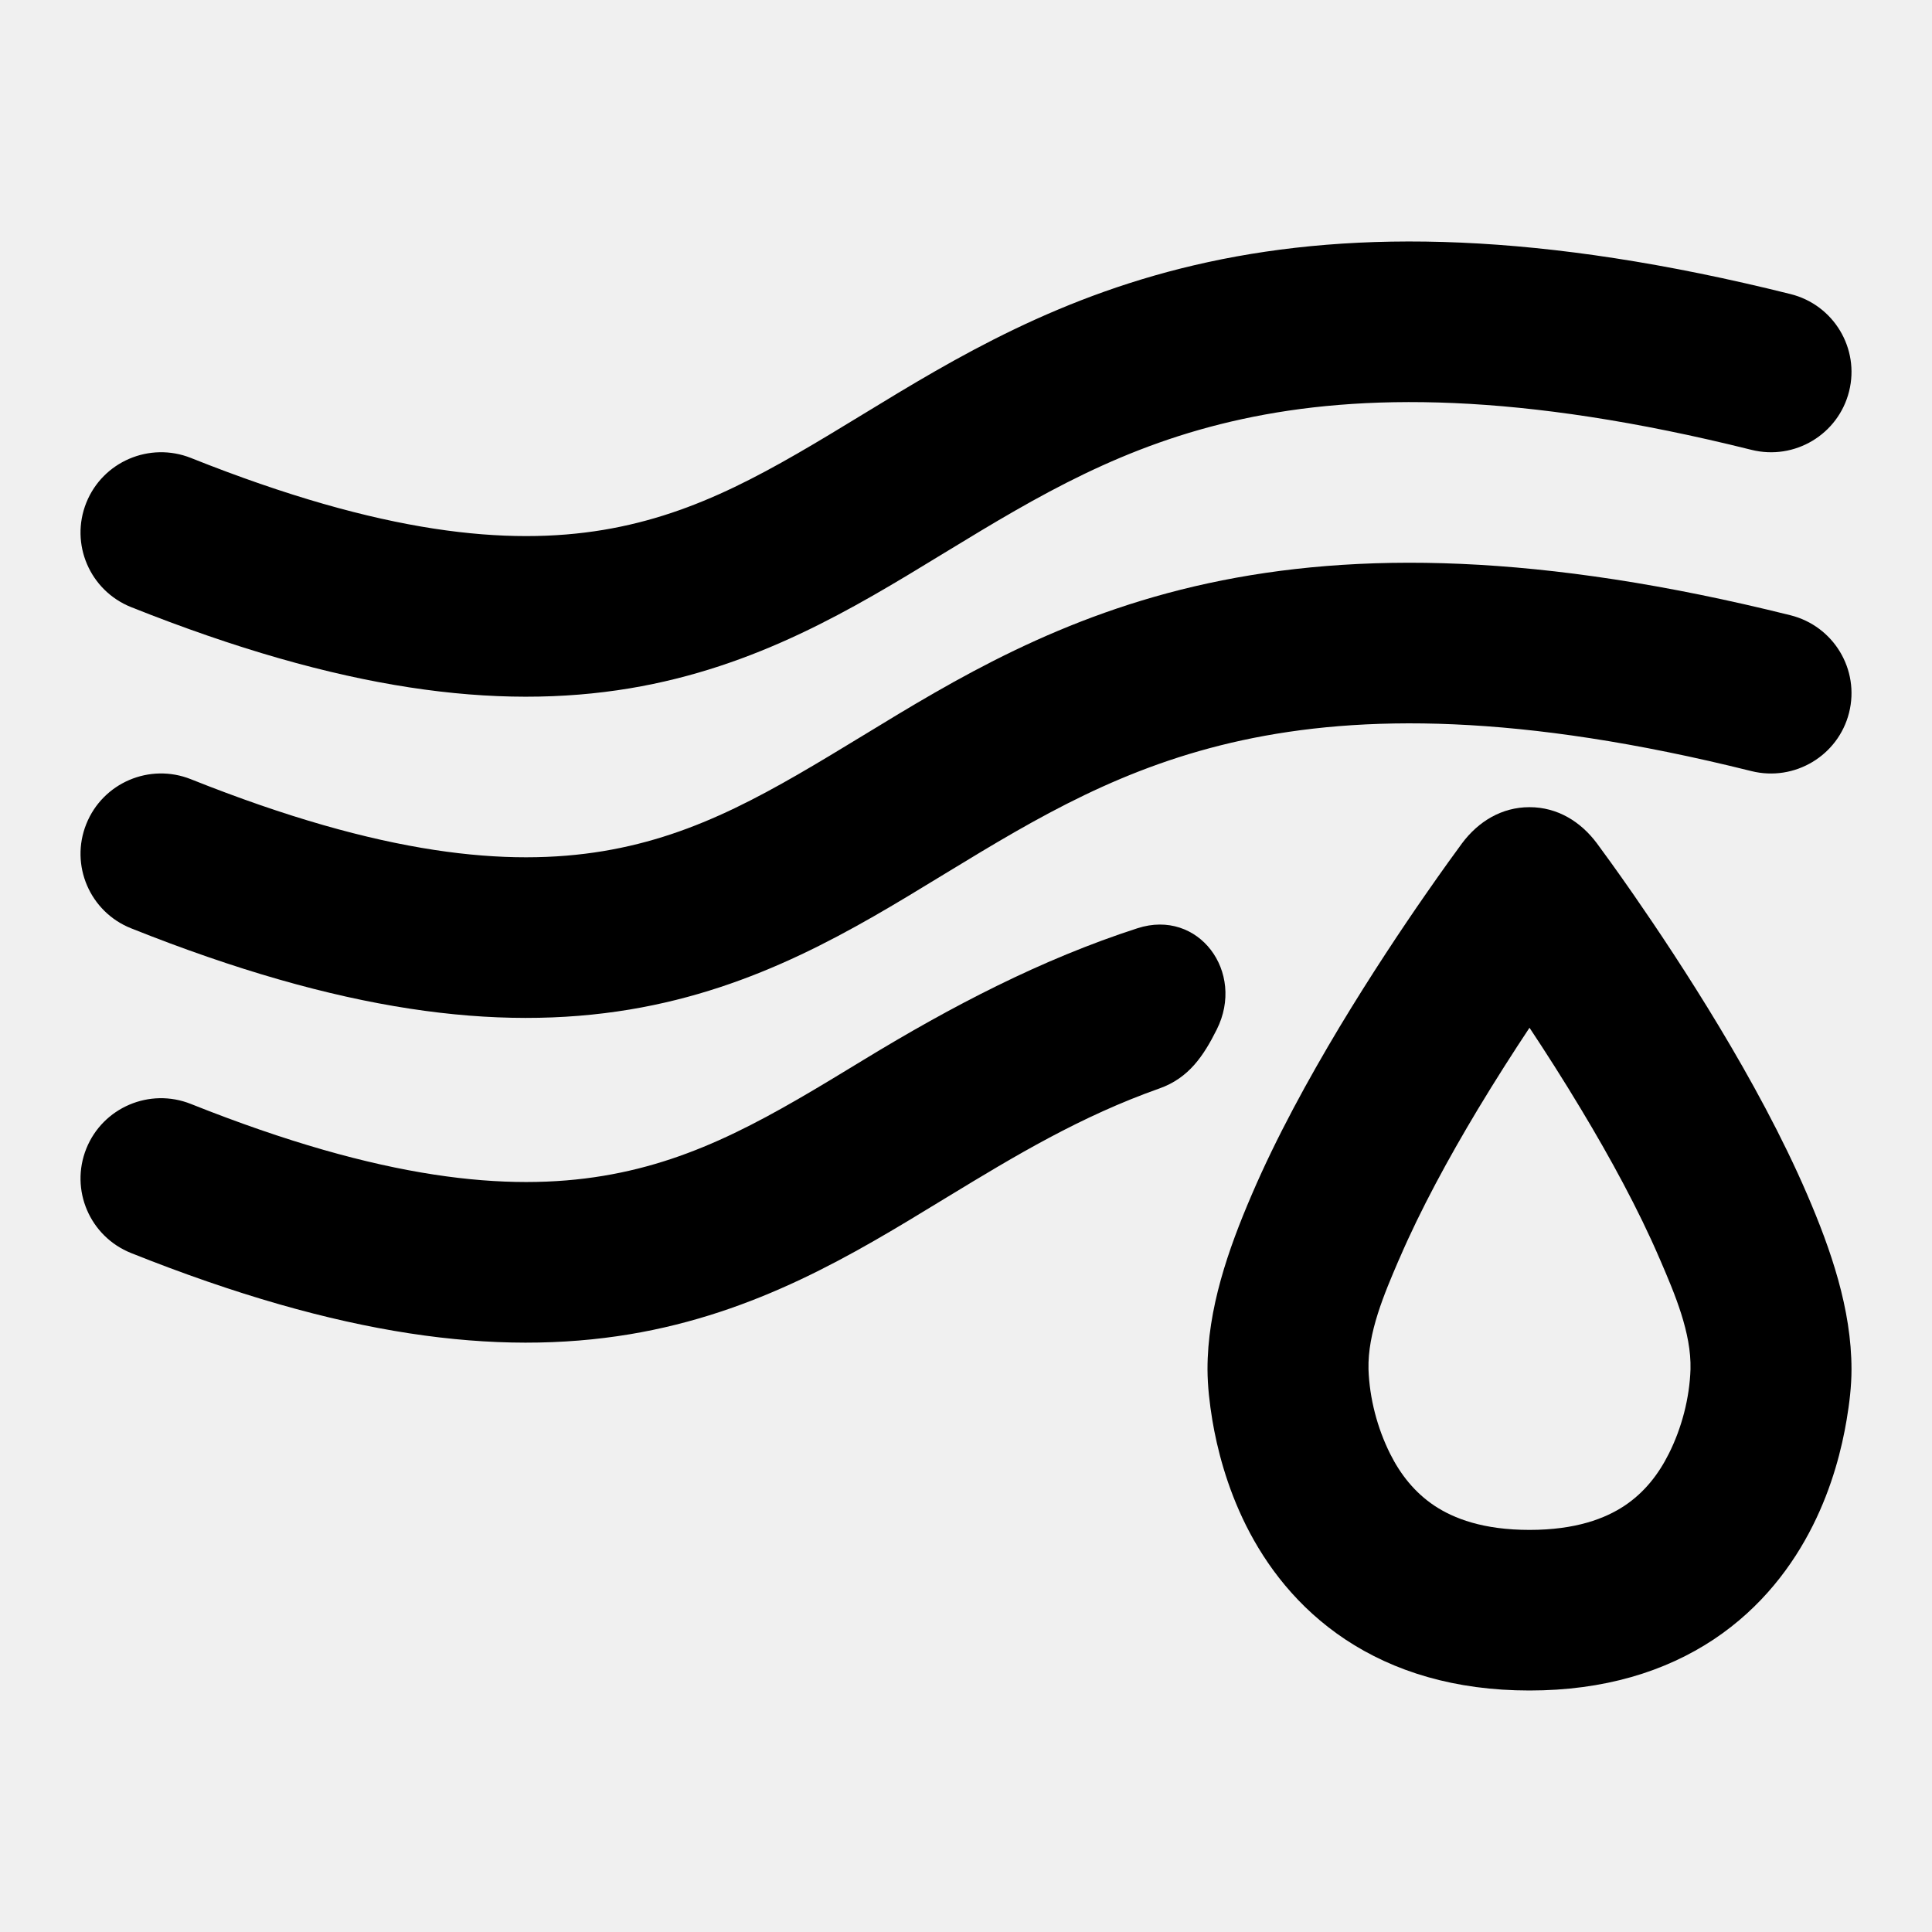
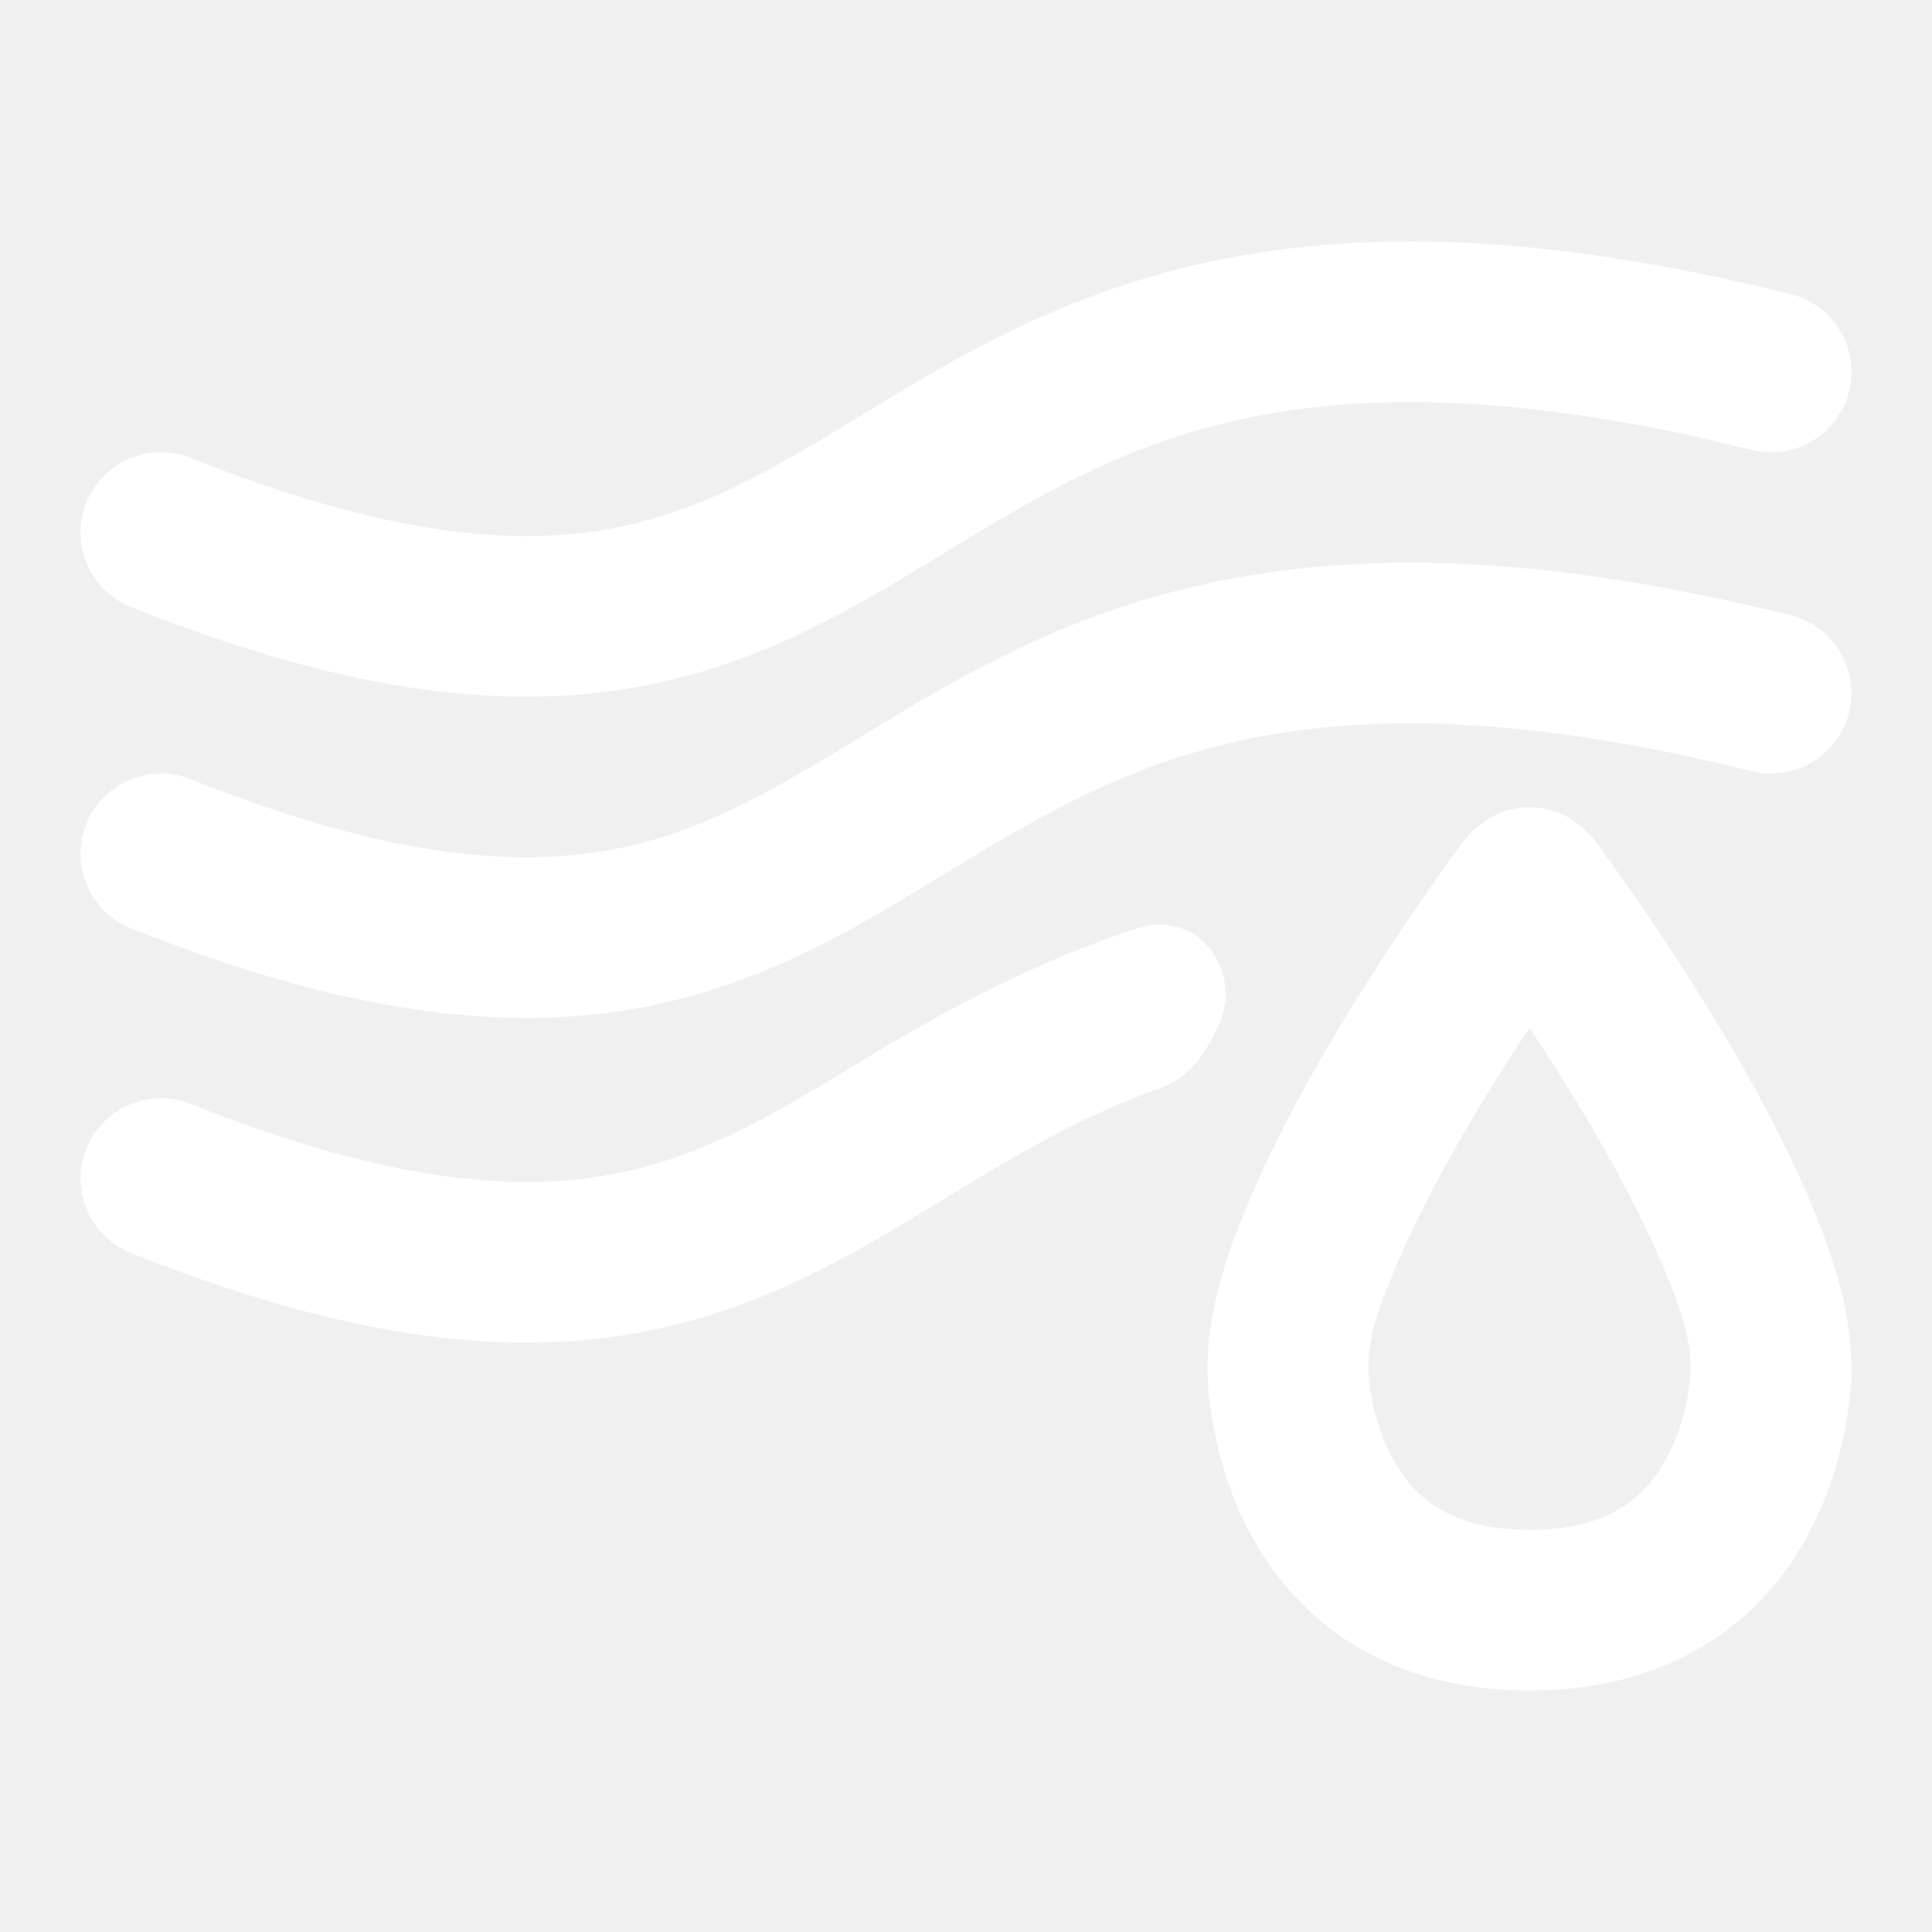
<svg xmlns="http://www.w3.org/2000/svg" width="800px" height="800px" viewBox="0 0 24 24" fill="none">
  <g id="SVGRepo_bgCarrier" stroke-width="0" />
  <g id="SVGRepo_tracerCarrier" stroke-linecap="round" stroke-linejoin="round" />
  <g id="SVGRepo_iconCarrier">
-     <path d="M15.007 3.256C16.848 2.857 19.133 2.877 22.242 3.653C22.778 3.786 23.104 4.328 22.97 4.862C22.836 5.397 22.293 5.722 21.757 5.588C18.867 4.867 16.901 4.887 15.431 5.206C13.956 5.525 12.895 6.159 11.771 6.844L11.687 6.895C10.604 7.556 9.405 8.287 7.821 8.551C6.177 8.824 4.236 8.582 1.629 7.542C1.116 7.337 0.867 6.757 1.072 6.245C1.277 5.734 1.859 5.485 2.372 5.689C4.764 6.644 6.323 6.777 7.492 6.583C8.679 6.385 9.584 5.839 10.729 5.141C11.855 4.454 13.169 3.654 15.007 3.256Z" fill="#000000" />
-     <path d="M22.242 7.643C19.133 6.868 16.848 6.848 15.007 7.246C13.169 7.644 11.855 8.445 10.729 9.132C9.584 9.829 8.679 10.376 7.492 10.573C6.323 10.767 4.764 10.635 2.372 9.68C1.859 9.475 1.277 9.724 1.072 10.236C0.867 10.747 1.116 11.328 1.629 11.532C4.236 12.573 6.177 12.814 7.821 12.541C9.405 12.278 10.604 11.546 11.687 10.885L11.771 10.834C12.895 10.149 13.956 9.516 15.431 9.196C16.901 8.878 18.867 8.858 21.757 9.579C22.293 9.712 22.836 9.387 22.97 8.853C23.104 8.318 22.778 7.777 22.242 7.643Z" fill="#000000" />
-     <path fill-rule="evenodd" clip-rule="evenodd" d="M19 10.027C18.653 10.027 18.363 10.206 18.161 10.477C18.09 10.573 17.927 10.797 17.709 11.111C17.419 11.528 17.032 12.108 16.642 12.755C16.255 13.4 15.855 14.128 15.55 14.84C15.257 15.521 14.999 16.261 15 17.012C15.001 17.222 15.026 17.434 15.06 17.641C15.118 17.987 15.236 18.464 15.48 18.952C15.727 19.445 16.113 19.967 16.711 20.365C17.315 20.766 18.075 21 19 21C19.925 21 20.685 20.766 21.289 20.365C21.886 19.967 22.272 19.445 22.519 18.952C22.764 18.464 22.881 17.987 22.939 17.641C22.974 17.434 23 17.221 23 17.011C23 16.26 22.743 15.521 22.45 14.84C22.144 14.128 21.745 13.4 21.357 12.755C20.968 12.108 20.58 11.528 20.291 11.111C20.073 10.797 19.909 10.573 19.838 10.477C19.636 10.206 19.347 10.027 19 10.027ZM20.612 15.626C20.355 15.028 20.005 14.385 19.642 13.782C19.422 13.415 19.201 13.07 19 12.767C18.799 13.07 18.578 13.415 18.357 13.782C17.995 14.385 17.645 15.028 17.388 15.626L17.373 15.659C17.197 16.07 16.988 16.556 17 17.01C17.012 17.369 17.109 17.74 17.269 18.06C17.397 18.316 17.574 18.541 17.82 18.705C18.06 18.864 18.425 19.005 19 19.005C19.575 19.005 19.94 18.864 20.18 18.705C20.426 18.541 20.602 18.316 20.73 18.06C20.891 17.74 20.988 17.369 21 17.01C21.012 16.556 20.803 16.07 20.627 15.66L20.612 15.626Z" fill="#000000" />
-     <path d="M14.13 11.531C14.89 11.285 15.473 12.076 15.115 12.789C14.952 13.115 14.768 13.392 14.403 13.521C13.426 13.867 12.617 14.353 11.771 14.868L11.687 14.919C10.604 15.58 9.405 16.311 7.821 16.575C6.177 16.848 4.236 16.607 1.629 15.566C1.116 15.361 0.867 14.781 1.072 14.269C1.277 13.758 1.859 13.509 2.372 13.714C4.764 14.668 6.323 14.801 7.492 14.607C8.679 14.41 9.584 13.863 10.729 13.165C11.817 12.502 12.936 11.917 14.13 11.531Z" fill="#000000" />
+     <path d="M15.007 3.256C16.848 2.857 19.133 2.877 22.242 3.653C22.778 3.786 23.104 4.328 22.97 4.862C22.836 5.397 22.293 5.722 21.757 5.588C18.867 4.867 16.901 4.887 15.431 5.206C13.956 5.525 12.895 6.159 11.771 6.844L11.687 6.895C10.604 7.556 9.405 8.287 7.821 8.551C6.177 8.824 4.236 8.582 1.629 7.542C1.116 7.337 0.867 6.757 1.072 6.245C1.277 5.734 1.859 5.485 2.372 5.689C4.764 6.644 6.323 6.777 7.492 6.583C8.679 6.385 9.584 5.839 10.729 5.141C11.855 4.454 13.169 3.654 15.007 3.256Z" fill="#ffffff" />
+     <path d="M22.242 7.643C19.133 6.868 16.848 6.848 15.007 7.246C13.169 7.644 11.855 8.445 10.729 9.132C9.584 9.829 8.679 10.376 7.492 10.573C6.323 10.767 4.764 10.635 2.372 9.68C1.859 9.475 1.277 9.724 1.072 10.236C0.867 10.747 1.116 11.328 1.629 11.532C4.236 12.573 6.177 12.814 7.821 12.541C9.405 12.278 10.604 11.546 11.687 10.885L11.771 10.834C12.895 10.149 13.956 9.516 15.431 9.196C16.901 8.878 18.867 8.858 21.757 9.579C22.293 9.712 22.836 9.387 22.97 8.853C23.104 8.318 22.778 7.777 22.242 7.643Z" fill="#ffffff" />
+     <path fill-rule="evenodd" clip-rule="evenodd" d="M19 10.027C18.653 10.027 18.363 10.206 18.161 10.477C18.09 10.573 17.927 10.797 17.709 11.111C17.419 11.528 17.032 12.108 16.642 12.755C16.255 13.4 15.855 14.128 15.55 14.84C15.257 15.521 14.999 16.261 15 17.012C15.001 17.222 15.026 17.434 15.06 17.641C15.118 17.987 15.236 18.464 15.48 18.952C15.727 19.445 16.113 19.967 16.711 20.365C17.315 20.766 18.075 21 19 21C19.925 21 20.685 20.766 21.289 20.365C21.886 19.967 22.272 19.445 22.519 18.952C22.764 18.464 22.881 17.987 22.939 17.641C22.974 17.434 23 17.221 23 17.011C23 16.26 22.743 15.521 22.45 14.84C22.144 14.128 21.745 13.4 21.357 12.755C20.968 12.108 20.58 11.528 20.291 11.111C20.073 10.797 19.909 10.573 19.838 10.477C19.636 10.206 19.347 10.027 19 10.027ZM20.612 15.626C20.355 15.028 20.005 14.385 19.642 13.782C19.422 13.415 19.201 13.07 19 12.767C18.799 13.07 18.578 13.415 18.357 13.782C17.995 14.385 17.645 15.028 17.388 15.626L17.373 15.659C17.197 16.07 16.988 16.556 17 17.01C17.012 17.369 17.109 17.74 17.269 18.06C17.397 18.316 17.574 18.541 17.82 18.705C18.06 18.864 18.425 19.005 19 19.005C19.575 19.005 19.94 18.864 20.18 18.705C20.426 18.541 20.602 18.316 20.73 18.06C20.891 17.74 20.988 17.369 21 17.01C21.012 16.556 20.803 16.07 20.627 15.66L20.612 15.626Z" fill="#ffffff" />
+     <path d="M14.13 11.531C14.89 11.285 15.473 12.076 15.115 12.789C14.952 13.115 14.768 13.392 14.403 13.521C13.426 13.867 12.617 14.353 11.771 14.868L11.687 14.919C10.604 15.58 9.405 16.311 7.821 16.575C6.177 16.848 4.236 16.607 1.629 15.566C1.116 15.361 0.867 14.781 1.072 14.269C1.277 13.758 1.859 13.509 2.372 13.714C4.764 14.668 6.323 14.801 7.492 14.607C8.679 14.41 9.584 13.863 10.729 13.165C11.817 12.502 12.936 11.917 14.13 11.531Z" fill="#ffffff" />
  </g>
</svg>
